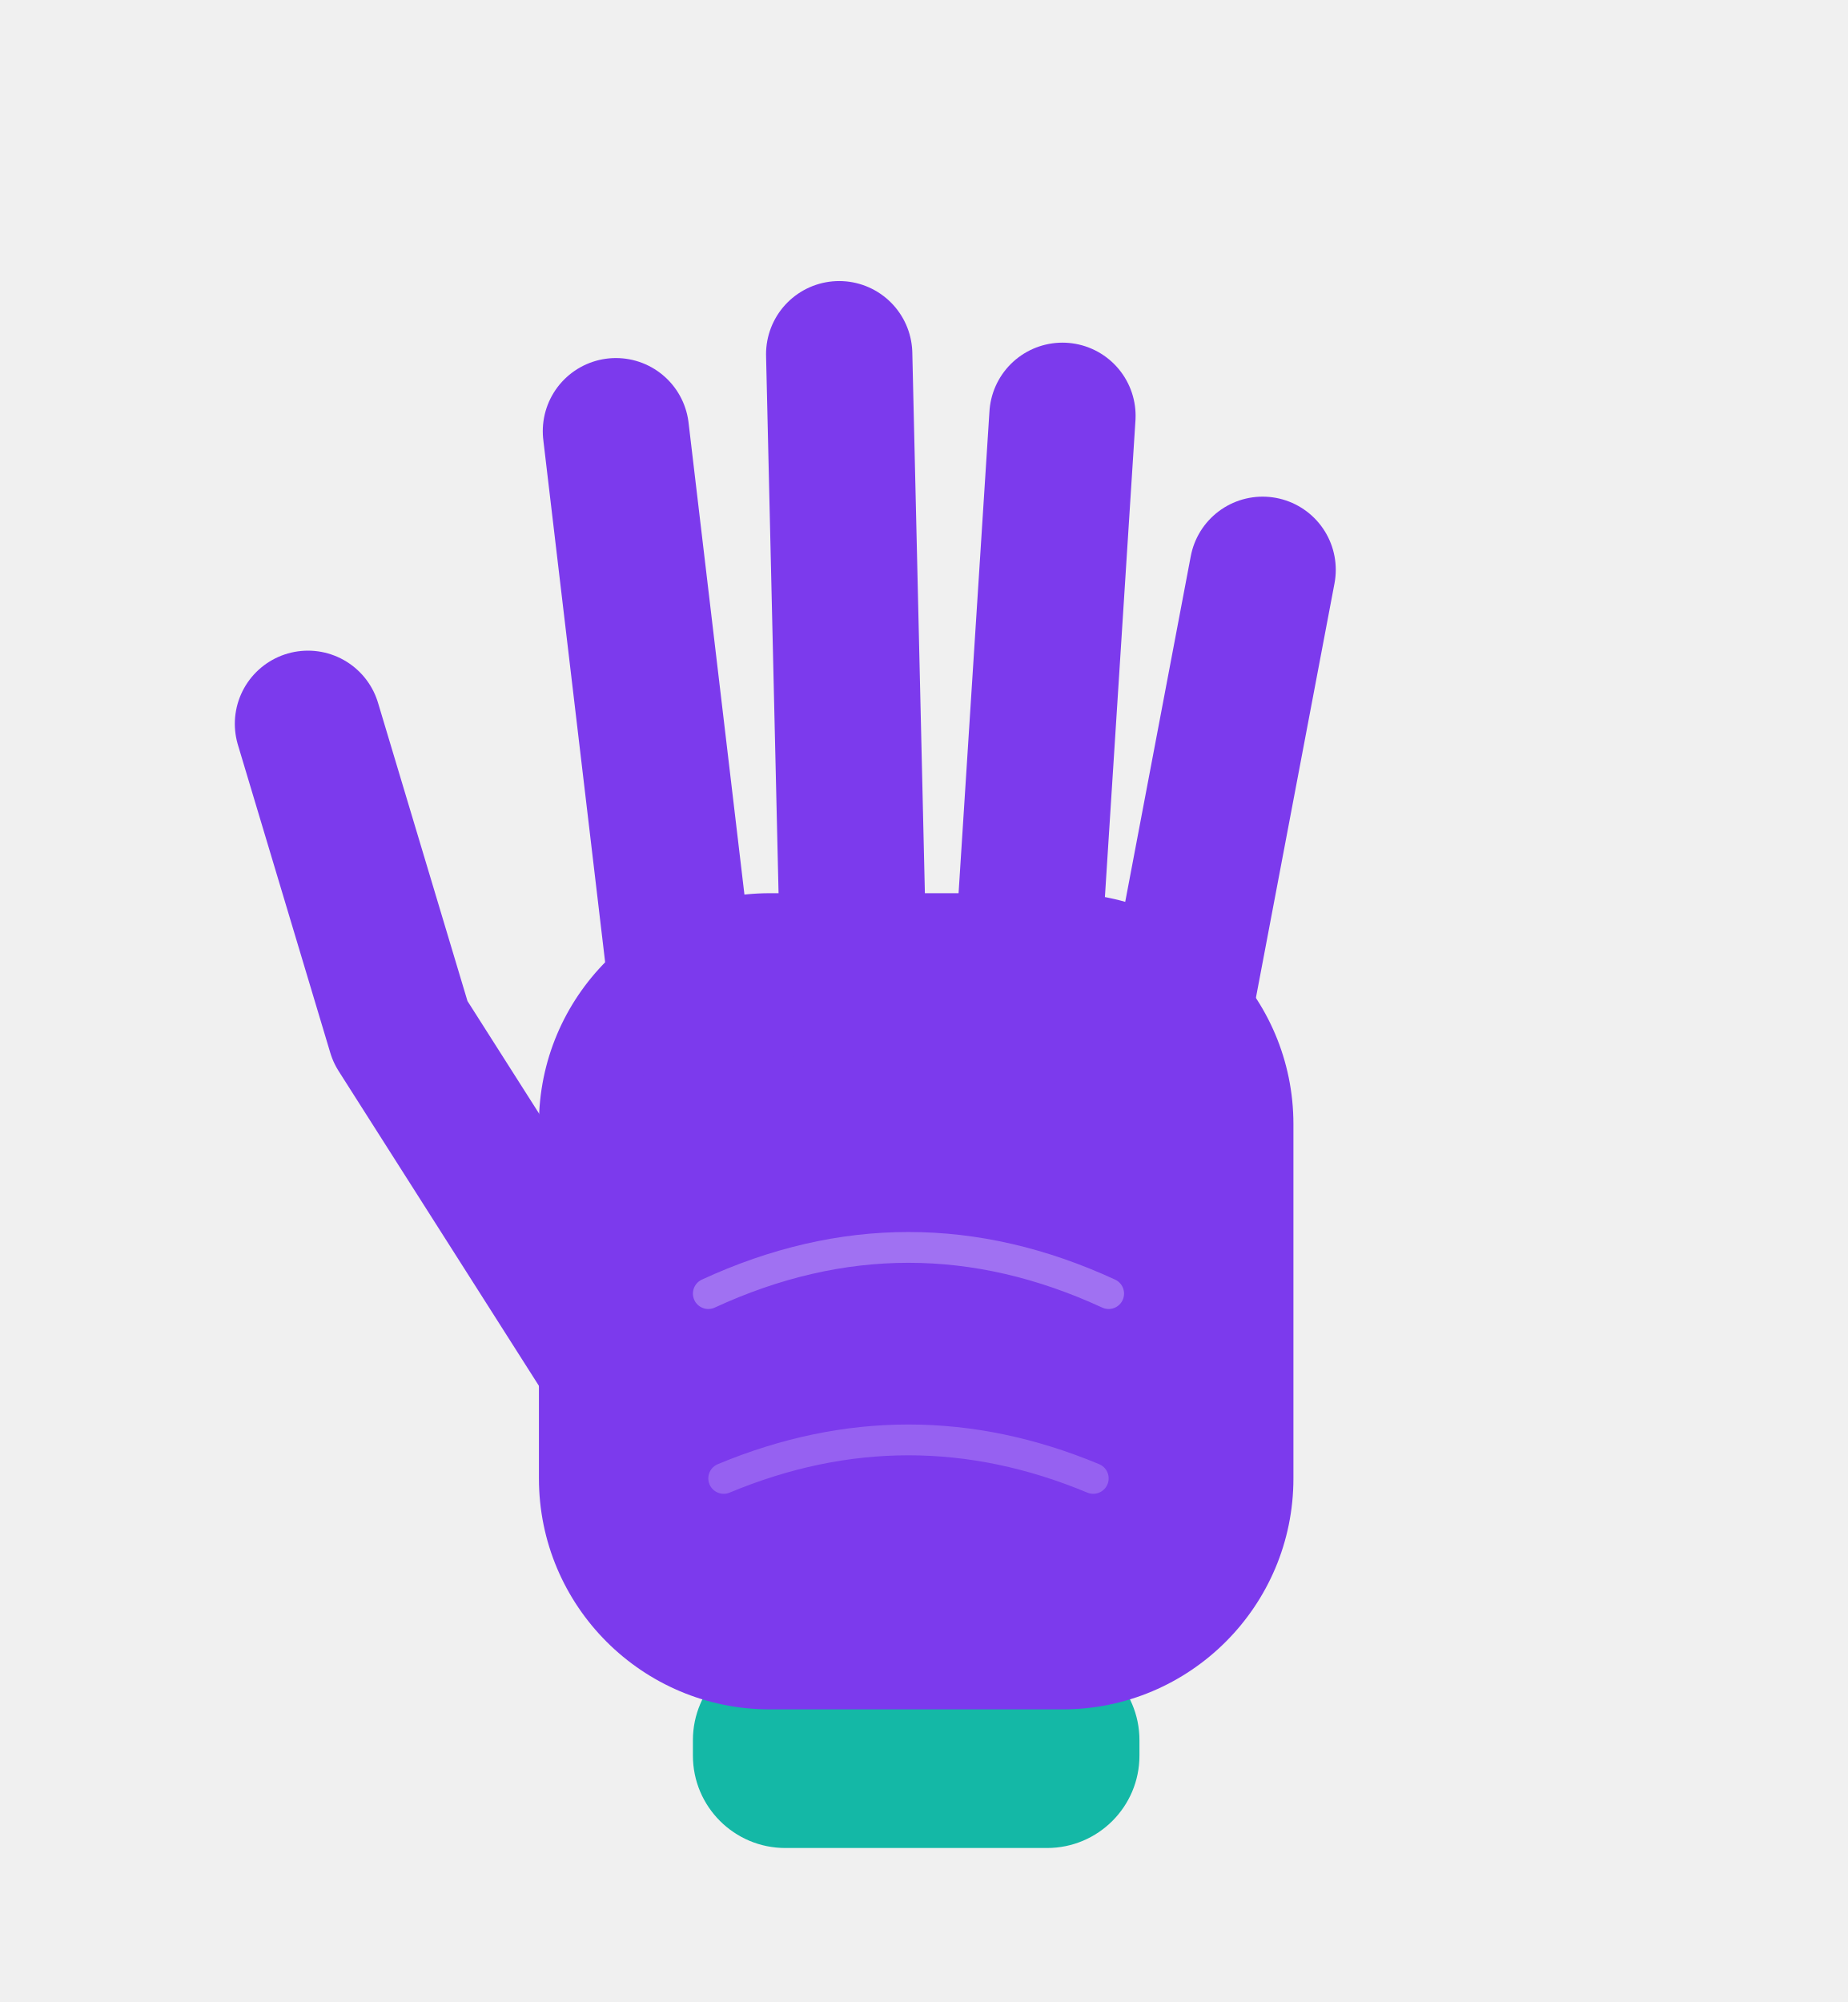
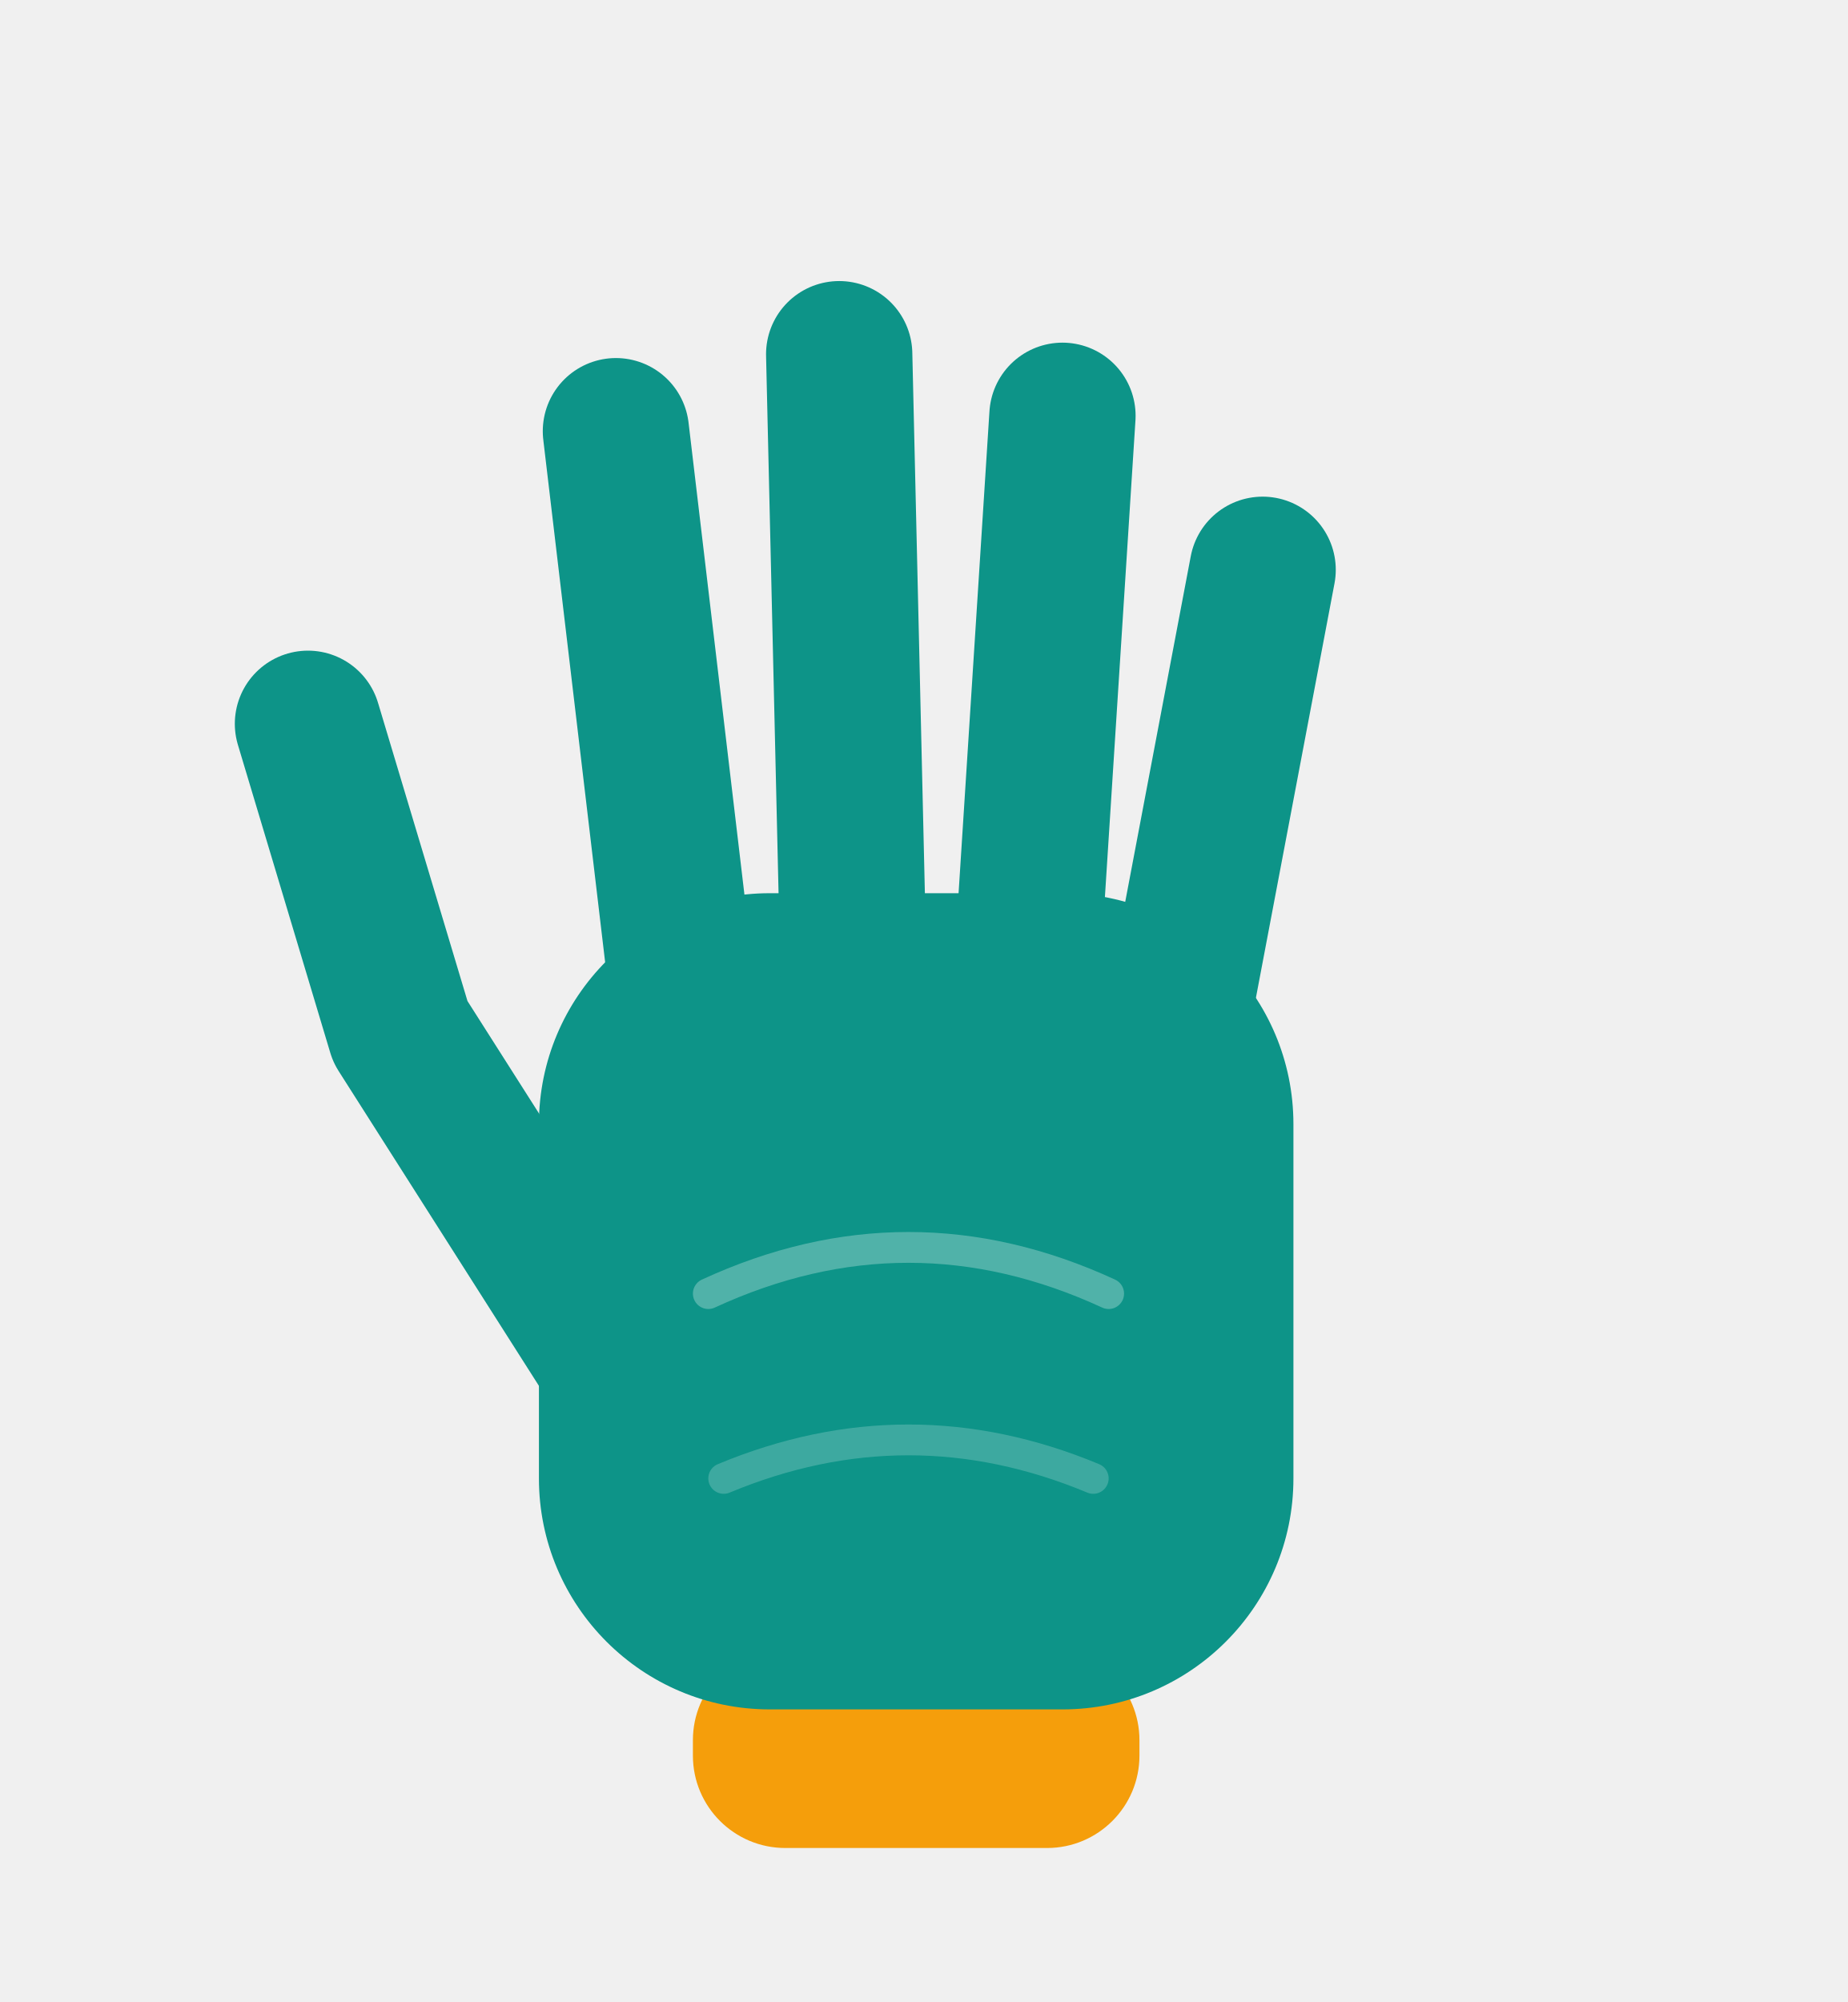
<svg xmlns="http://www.w3.org/2000/svg" viewBox="0 0 240 260" role="img" aria-label="Hand shape for Hello">
  <g transform="">
    <g transform="">
-       <rect x="90" y="214" width="58" height="26" rx="12" fill="#14B8A6" />
-       <path d="M 80 178 L 52 134 L 40 94" fill="none" stroke="#7C3AED" stroke-width="19" stroke-linecap="round" stroke-linejoin="round" />
-       <rect x="70" y="116" width="98" height="106" rx="30" fill="#7C3AED" />
+       <rect x="90" y="214" width="58" height="26" rx="12" fill="#F59E0B" />
+       <path d="M 80 178 L 52 134 L 40 94" fill="none" stroke="#0D9488" stroke-width="19" stroke-linecap="round" stroke-linejoin="round" />
+       <rect x="70" y="116" width="98" height="106" rx="30" fill="#0D9488" />
      <path d="M 92 168 Q 118 156 144 168" fill="none" stroke="#FFFFFF" stroke-opacity="0.28" stroke-width="4" stroke-linecap="round" />
      <path d="M 94 192 Q 118 182 142 192" fill="none" stroke="#FFFFFF" stroke-opacity="0.2" stroke-width="4" stroke-linecap="round" />
-       <path d="M 89 132 L 80 56" fill="none" stroke="#7C3AED" stroke-width="19" stroke-linecap="round" stroke-linejoin="round" />
-       <path d="M 111 132 L 109 46" fill="none" stroke="#7C3AED" stroke-width="19" stroke-linecap="round" stroke-linejoin="round" />
-       <path d="M 133 132 L 138 54" fill="none" stroke="#7C3AED" stroke-width="19" stroke-linecap="round" stroke-linejoin="round" />
-       <path d="M 153 132 L 164 74" fill="none" stroke="#7C3AED" stroke-width="19" stroke-linecap="round" stroke-linejoin="round" />
+       <path d="M 89 132 L 80 56" fill="none" stroke="#0D9488" stroke-width="19" stroke-linecap="round" stroke-linejoin="round" />
+       <path d="M 111 132 L 109 46" fill="none" stroke="#0D9488" stroke-width="19" stroke-linecap="round" stroke-linejoin="round" />
+       <path d="M 133 132 L 138 54" fill="none" stroke="#0D9488" stroke-width="19" stroke-linecap="round" stroke-linejoin="round" />
+       <path d="M 153 132 L 164 74" fill="none" stroke="#0D9488" stroke-width="19" stroke-linecap="round" stroke-linejoin="round" />
    </g>
  </g>
</svg>
